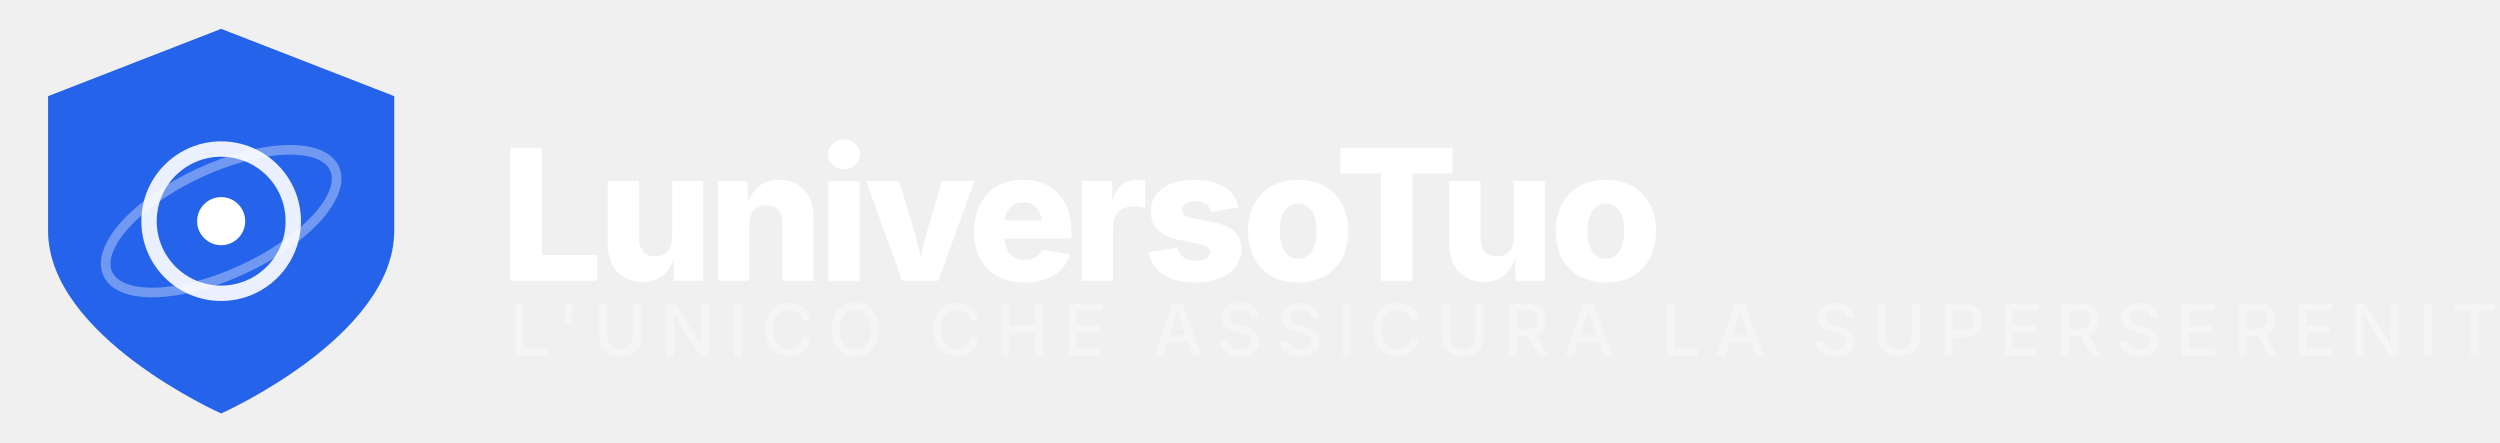
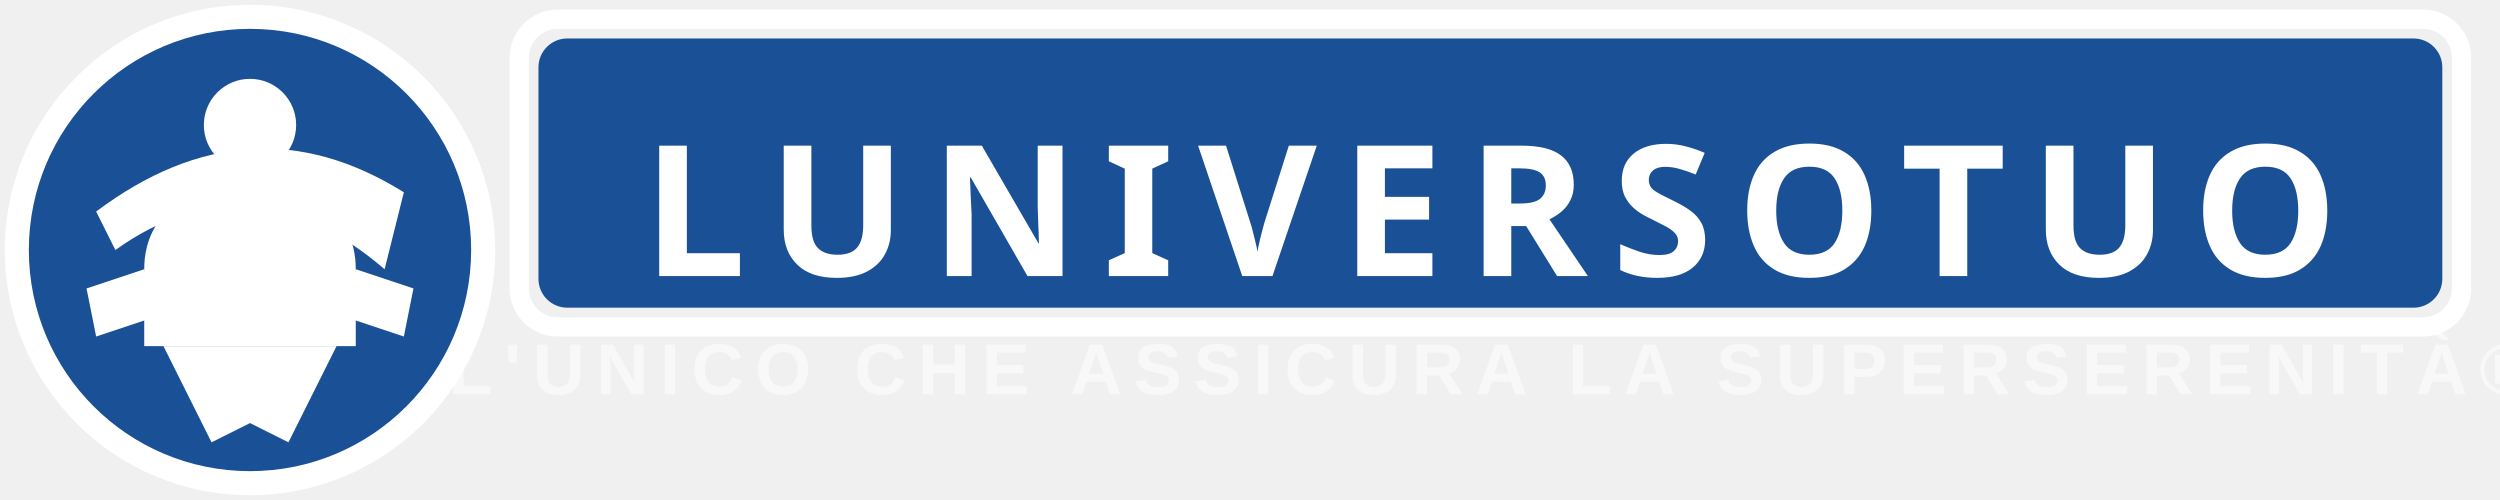
- <svg xmlns="http://www.w3.org/2000/svg" viewBox="0 0 260 46" width="260" height="46">
-   <path d="M5 10 L23 3 L41 10 L41 24 C41 35 23 43 23 43 C23 43 5 35 5 24 Z" fill="#2563EB" />
-   <circle cx="23" cy="23" r="7.5" fill="none" stroke="rgba(255,255,255,0.9)" stroke-width="1.6" />
-   <ellipse cx="23" cy="23" rx="13" ry="5.5" fill="none" stroke="rgba(255,255,255,0.35)" stroke-width="1" transform="rotate(-25 23 23)" />
-   <circle cx="23" cy="23" r="2.5" fill="white" />
-   <text x="52" y="22" font-family="Inter,ui-sans-serif,system-ui,-apple-system,sans-serif" font-size="19" font-weight="800" fill="#ffffff" dominant-baseline="middle" letter-spacing="-0.6">LuniversoTuo</text>
-   <text x="53" y="37" font-family="Inter,ui-sans-serif,system-ui,-apple-system,sans-serif" font-size="7.5" font-weight="500" fill="rgba(255,255,255,0.32)" letter-spacing="1.4">L'UNICO CHE ASSICURA LA SUPERSERENITÀ®</text>
+ <svg xmlns="http://www.w3.org/2000/svg" viewBox="0 0 260 52" width="260" height="52">
+   <defs>
+     <clipPath id="circleClip">
+       <circle cx="26" cy="26" r="23" />
+     </clipPath>
+   </defs>
+   <circle cx="26" cy="26" r="25.5" fill="white" />
+   <circle cx="26" cy="26" r="23" fill="#1a5196" />
+   <path d="M 10 22 Q 26 10 42 20 L 40 28 Q 26 16 12 26 Z" fill="white" clip-path="url(#circleClip)" />
+   <circle cx="26" cy="13" r="4.8" fill="white" clip-path="url(#circleClip)" />
+   <path d="M 15 28 C 15 22 20 19 26 19 C 32 19 37 22 37 28 L 37 36 L 15 36 Z" fill="white" clip-path="url(#circleClip)" />
+   <path d="M 15 28 L 9 30 L 10 35 L 16 33 L 15 28" fill="white" clip-path="url(#circleClip)" />
+   <path d="M 37 28 L 43 30 L 42 35 L 36 33 L 37 28" fill="white" clip-path="url(#circleClip)" />
+   <path d="M 17 36 L 22 46 L 26 44 L 30 46 L 35 36 Z" fill="white" clip-path="url(#circleClip)" />
+   <rect x="56" y="4" width="198" height="28" rx="3" fill="#1a5196" />
+   <rect x="54" y="2" width="202" height="32" rx="4" fill="none" stroke="white" stroke-width="2" />
+   <text x="155" y="22" font-family="Impact, Arial Black, 'Franklin Gothic Medium', sans-serif" font-size="19" font-weight="900" fill="white" text-anchor="middle" letter-spacing="2.5" dominant-baseline="middle">LUNIVERSOTUO</text>
+   <text x="155" y="41" font-family="Arial, Helvetica, sans-serif" font-size="7.5" font-weight="600" fill="rgba(255,255,255,0.55)" text-anchor="middle" letter-spacing="1.2">L'UNICO CHE ASSICURA LA SUPERSERENITÀ®</text>
</svg>
